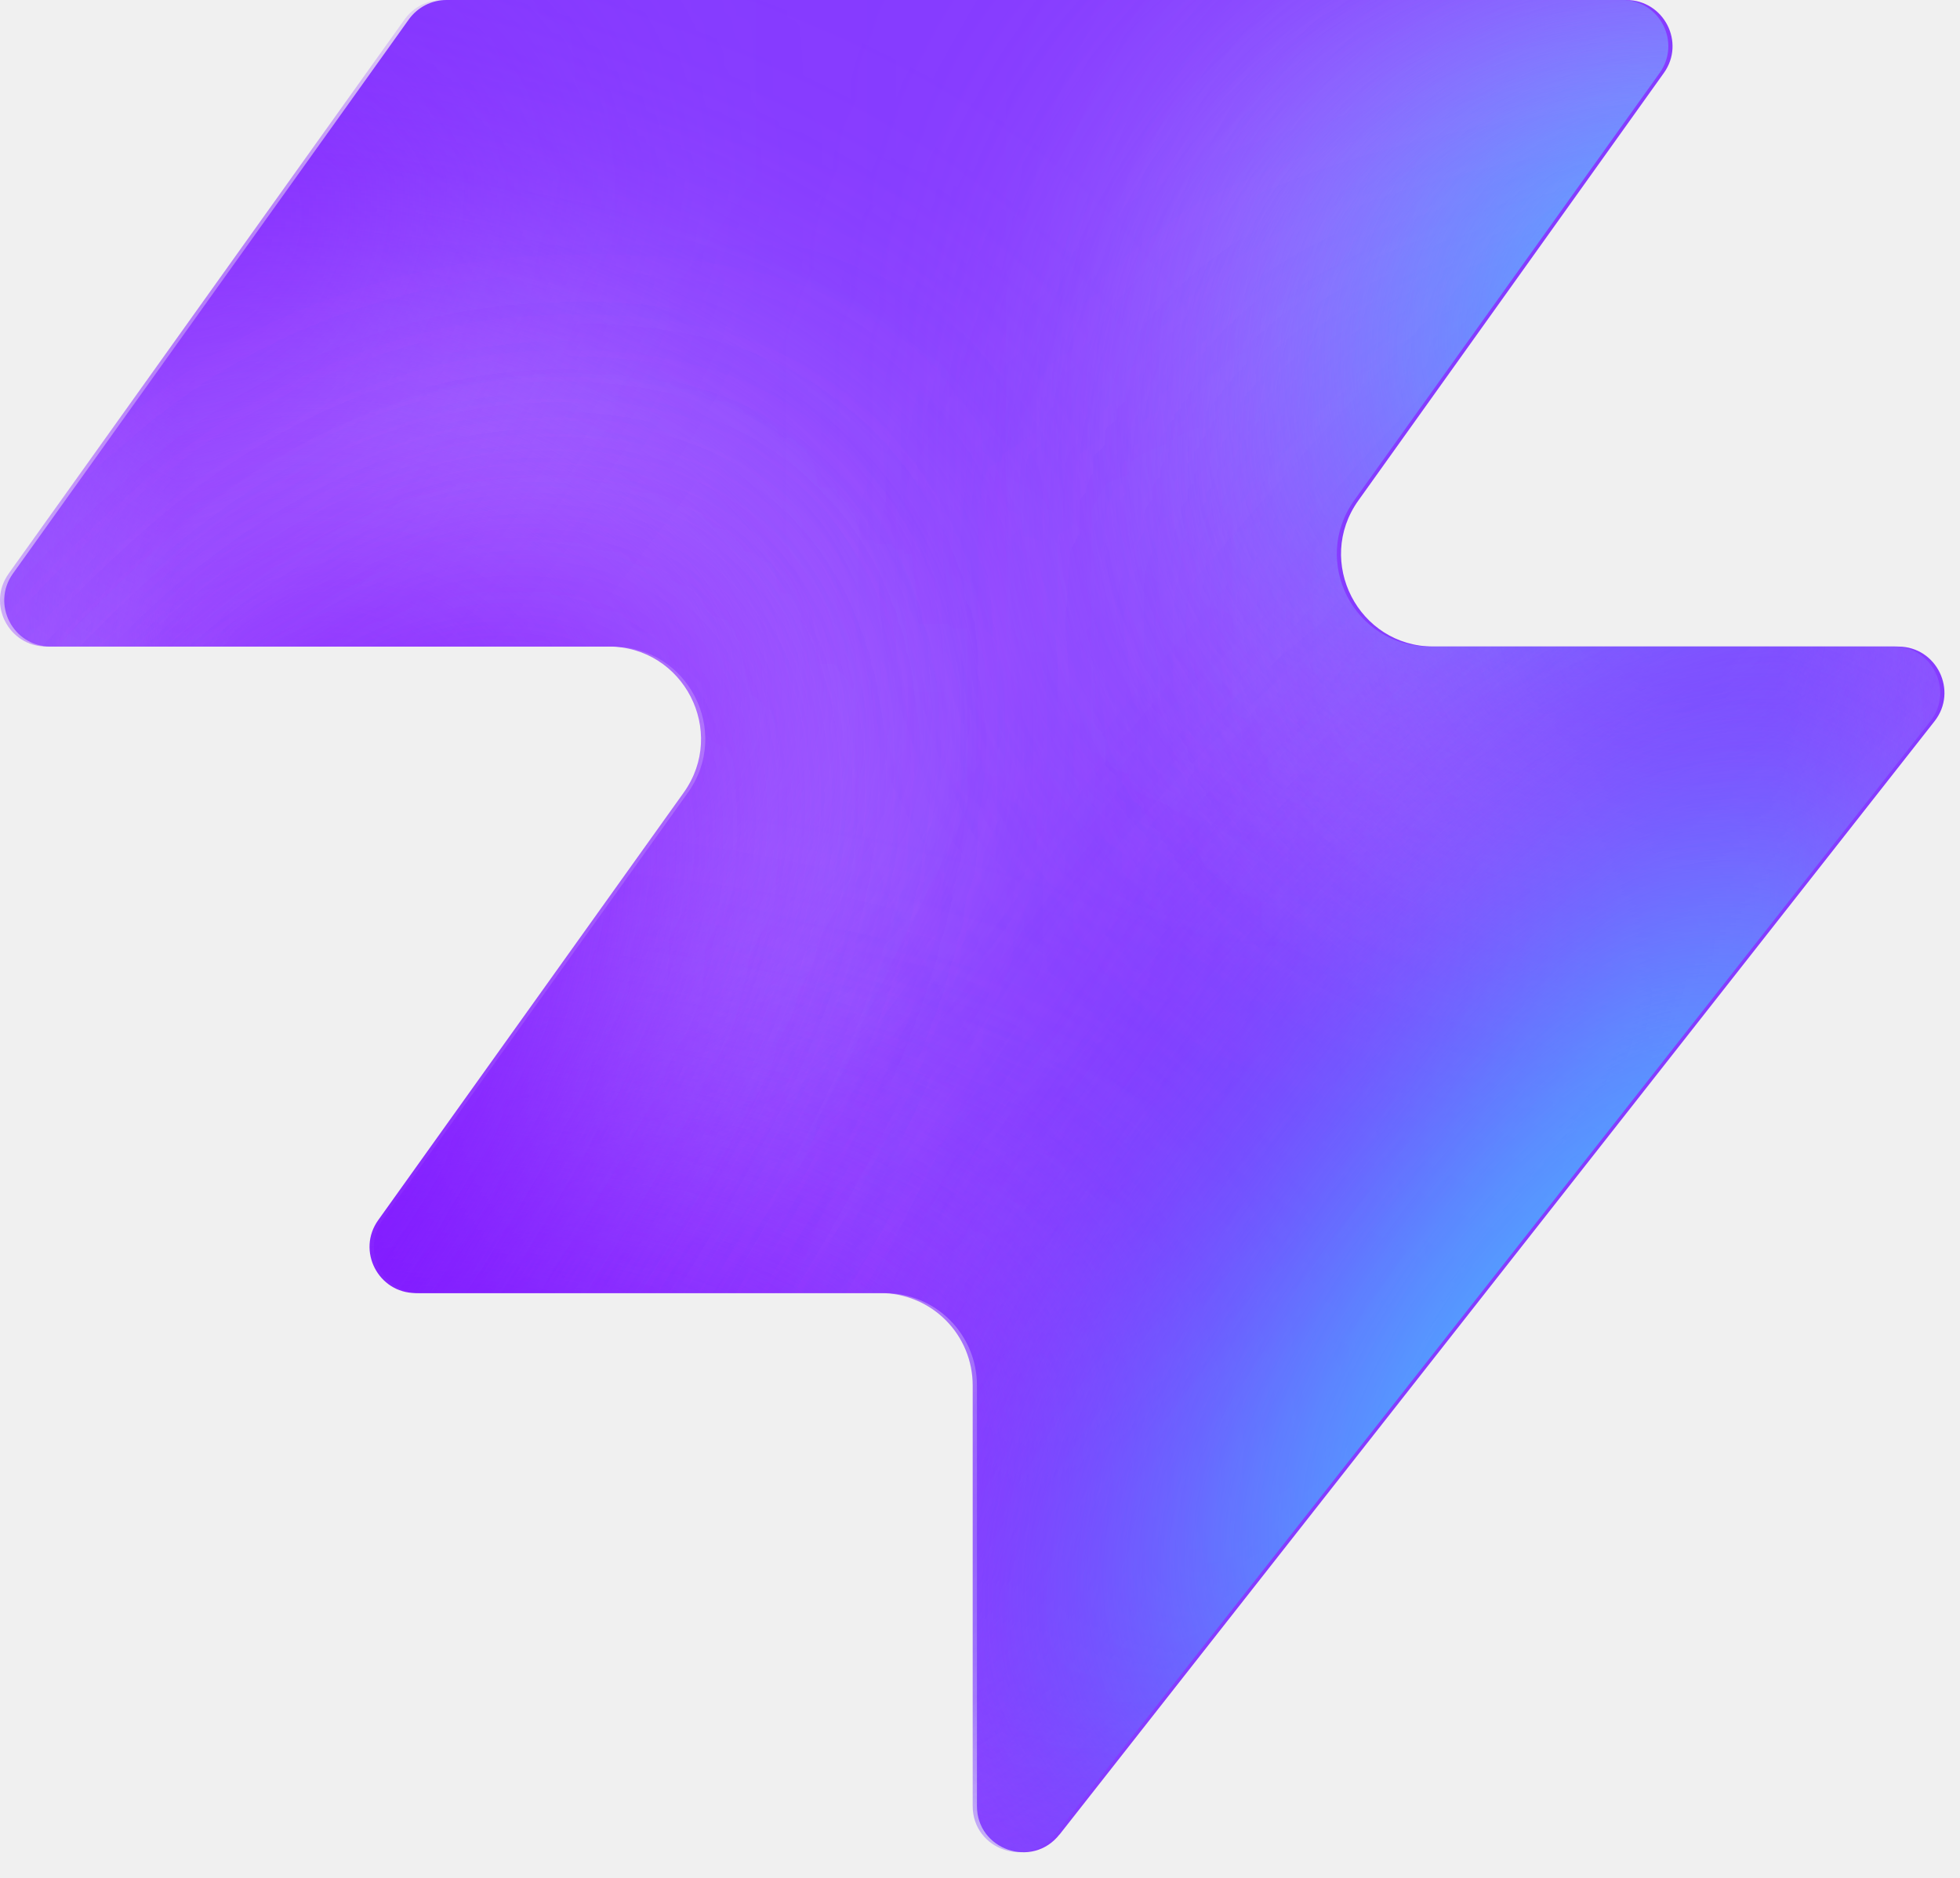
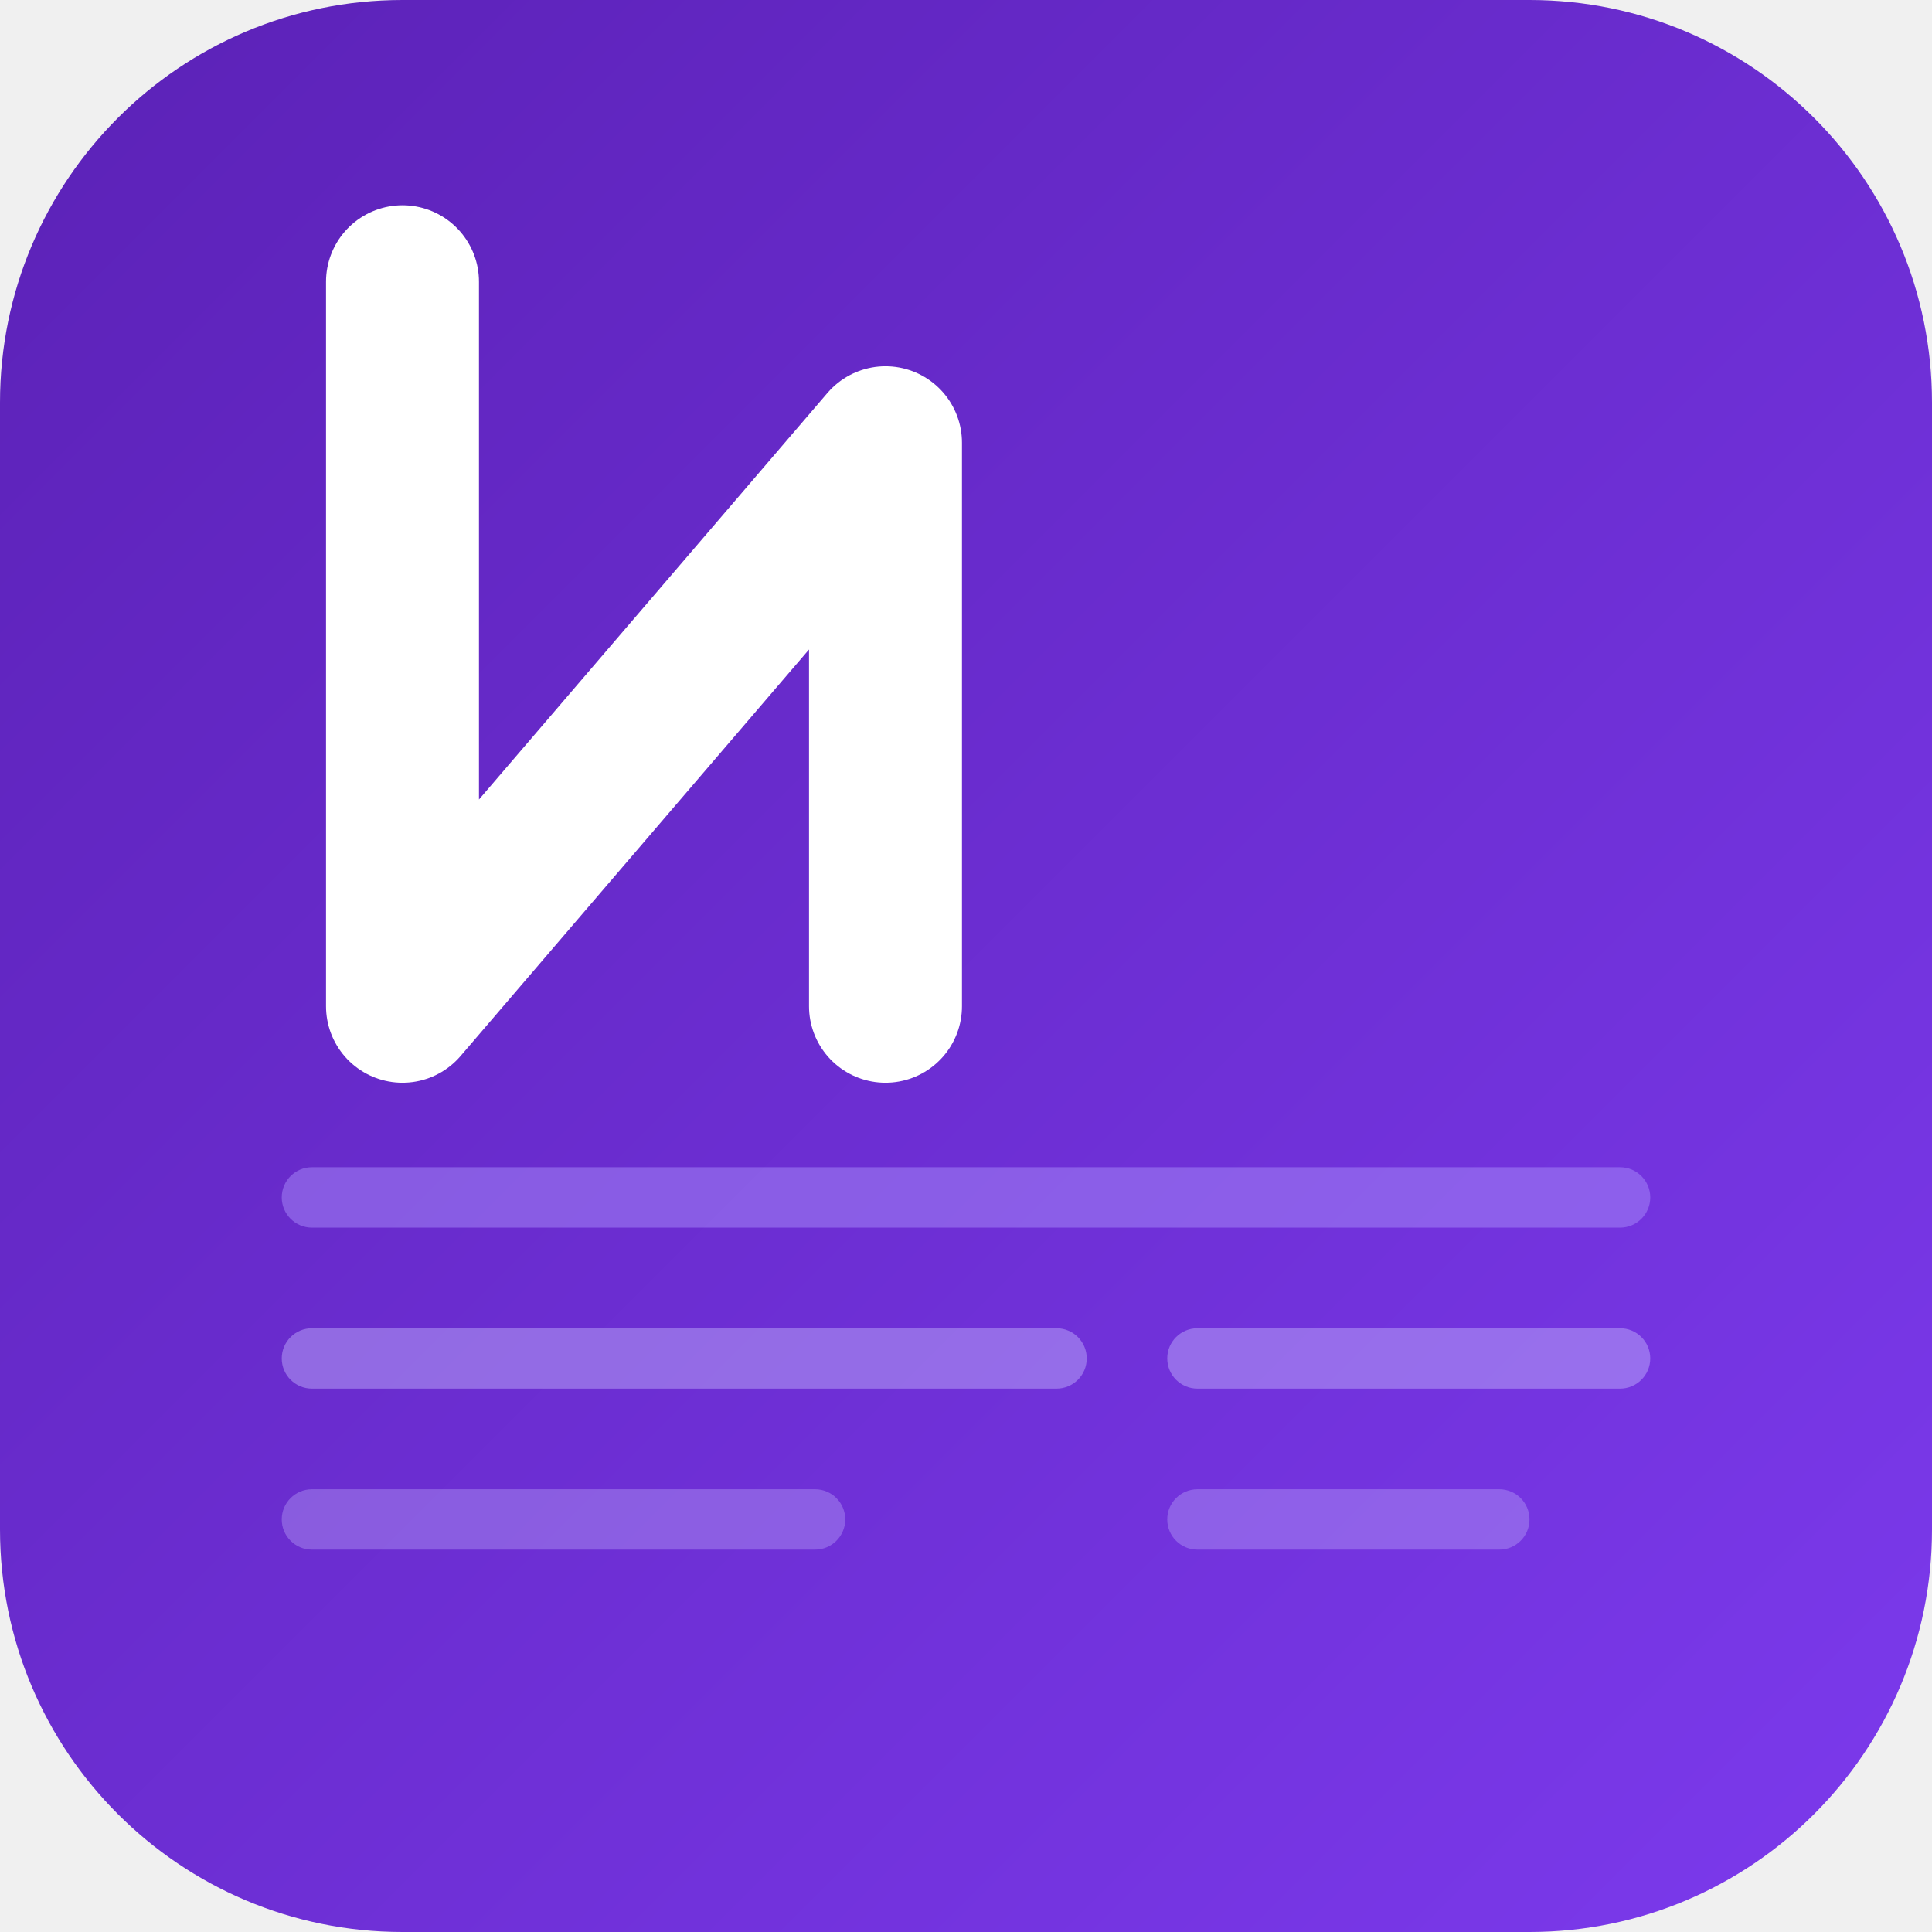
- <svg xmlns="http://www.w3.org/2000/svg" width="48" height="46" fill="none" viewBox="0 0 48 46">
-   <path fill="#863bff" d="M25.946 44.938c-.664.845-2.021.375-2.021-.698V33.937a2.26 2.26 0 0 0-2.262-2.262H10.287c-.92 0-1.456-1.04-.92-1.788l7.48-10.471c1.07-1.497 0-3.578-1.842-3.578H1.237c-.92 0-1.456-1.04-.92-1.788L10.013.474c.214-.297.556-.474.92-.474h28.894c.92 0 1.456 1.04.92 1.788l-7.48 10.471c-1.07 1.498 0 3.579 1.842 3.579h11.377c.943 0 1.473 1.088.89 1.83L25.947 44.94z" style="fill:#863bff;fill:color(display-p3 .525 .23 1);fill-opacity:1" />
-   <mask id="a" width="48" height="46" x="0" y="0" maskUnits="userSpaceOnUse" style="mask-type:alpha">
-     <path fill="#000" d="M25.842 44.938c-.664.844-2.021.375-2.021-.698V33.937a2.26 2.26 0 0 0-2.262-2.262H10.183c-.92 0-1.456-1.04-.92-1.788l7.48-10.471c1.07-1.498 0-3.579-1.842-3.579H1.133c-.92 0-1.456-1.04-.92-1.787L9.91.473c.214-.297.556-.474.92-.474h28.894c.92 0 1.456 1.04.92 1.788l-7.48 10.471c-1.07 1.498 0 3.578 1.842 3.578h11.377c.943 0 1.473 1.088.89 1.832L25.843 44.94z" style="fill:#000;fill-opacity:1" />
-   </mask>
-   <g mask="url(#a)">
-     <g filter="url(#b)">
-       <ellipse cx="5.508" cy="14.704" fill="#ede6ff" rx="5.508" ry="14.704" style="fill:#ede6ff;fill:color(display-p3 .927 .903 1);fill-opacity:1" transform="matrix(.00324 1 1 -.00324 -4.47 31.516)" />
-     </g>
-     <g filter="url(#c)">
-       <ellipse cx="10.399" cy="29.851" fill="#ede6ff" rx="10.399" ry="29.851" style="fill:#ede6ff;fill:color(display-p3 .927 .903 1);fill-opacity:1" transform="matrix(.00324 1 1 -.00324 -39.328 7.883)" />
-     </g>
-     <g filter="url(#d)">
-       <ellipse cx="5.508" cy="30.487" fill="#7e14ff" rx="5.508" ry="30.487" style="fill:#7e14ff;fill:color(display-p3 .492 .077 1);fill-opacity:1" transform="rotate(89.814 -25.913 -14.639)scale(1 -1)" />
-     </g>
-     <g filter="url(#e)">
-       <ellipse cx="5.508" cy="30.599" fill="#7e14ff" rx="5.508" ry="30.599" style="fill:#7e14ff;fill:color(display-p3 .492 .077 1);fill-opacity:1" transform="rotate(89.814 -32.644 -3.334)scale(1 -1)" />
-     </g>
-     <g filter="url(#f)">
-       <ellipse cx="5.508" cy="30.599" fill="#7e14ff" rx="5.508" ry="30.599" style="fill:#7e14ff;fill:color(display-p3 .492 .077 1);fill-opacity:1" transform="matrix(.00324 1 1 -.00324 -34.34 30.47)" />
-     </g>
-     <g filter="url(#g)">
-       <ellipse cx="14.072" cy="22.078" fill="#ede6ff" rx="14.072" ry="22.078" style="fill:#ede6ff;fill:color(display-p3 .927 .903 1);fill-opacity:1" transform="rotate(93.35 24.506 48.493)scale(-1 1)" />
-     </g>
-     <g filter="url(#h)">
-       <ellipse cx="3.47" cy="21.501" fill="#7e14ff" rx="3.47" ry="21.501" style="fill:#7e14ff;fill:color(display-p3 .492 .077 1);fill-opacity:1" transform="rotate(89.009 28.708 47.59)scale(-1 1)" />
-     </g>
-     <g filter="url(#i)">
-       <ellipse cx="3.47" cy="21.501" fill="#7e14ff" rx="3.47" ry="21.501" style="fill:#7e14ff;fill:color(display-p3 .492 .077 1);fill-opacity:1" transform="rotate(89.009 28.708 47.59)scale(-1 1)" />
-     </g>
-     <g filter="url(#j)">
-       <ellipse cx=".387" cy="8.972" fill="#7e14ff" rx="4.407" ry="29.108" style="fill:#7e14ff;fill:color(display-p3 .492 .077 1);fill-opacity:1" transform="rotate(39.51 .387 8.972)" />
-     </g>
-     <g filter="url(#k)">
-       <ellipse cx="47.523" cy="-6.092" fill="#7e14ff" rx="4.407" ry="29.108" style="fill:#7e14ff;fill:color(display-p3 .492 .077 1);fill-opacity:1" transform="rotate(37.892 47.523 -6.092)" />
-     </g>
-     <g filter="url(#l)">
-       <ellipse cx="41.412" cy="6.333" fill="#47bfff" rx="5.971" ry="9.665" style="fill:#47bfff;fill:color(display-p3 .28 .748 1);fill-opacity:1" transform="rotate(37.892 41.412 6.333)" />
-     </g>
-     <g filter="url(#m)">
-       <ellipse cx="-1.879" cy="38.332" fill="#7e14ff" rx="4.407" ry="29.108" style="fill:#7e14ff;fill:color(display-p3 .492 .077 1);fill-opacity:1" transform="rotate(37.892 -1.88 38.332)" />
-     </g>
-     <g filter="url(#n)">
-       <ellipse cx="-1.879" cy="38.332" fill="#7e14ff" rx="4.407" ry="29.108" style="fill:#7e14ff;fill:color(display-p3 .492 .077 1);fill-opacity:1" transform="rotate(37.892 -1.88 38.332)" />
-     </g>
-     <g filter="url(#o)">
-       <ellipse cx="35.651" cy="29.907" fill="#7e14ff" rx="4.407" ry="29.108" style="fill:#7e14ff;fill:color(display-p3 .492 .077 1);fill-opacity:1" transform="rotate(37.892 35.651 29.907)" />
-     </g>
-     <g filter="url(#p)">
-       <ellipse cx="38.418" cy="32.4" fill="#47bfff" rx="5.971" ry="15.297" style="fill:#47bfff;fill:color(display-p3 .28 .748 1);fill-opacity:1" transform="rotate(37.892 38.418 32.4)" />
-     </g>
-   </g>
+ <svg xmlns="http://www.w3.org/2000/svg" viewBox="0 0 48 48" width="48" height="48">
  <defs>
-     <filter id="b" width="60.045" height="41.654" x="-19.77" y="16.149" color-interpolation-filters="sRGB" filterUnits="userSpaceOnUse">
-       <feFlood flood-opacity="0" result="BackgroundImageFix" />
-       <feBlend in="SourceGraphic" in2="BackgroundImageFix" result="shape" />
-       <feGaussianBlur result="effect1_foregroundBlur_2002_17158" stdDeviation="7.659" />
-     </filter>
-     <filter id="c" width="90.34" height="51.437" x="-54.613" y="-7.533" color-interpolation-filters="sRGB" filterUnits="userSpaceOnUse">
-       <feFlood flood-opacity="0" result="BackgroundImageFix" />
-       <feBlend in="SourceGraphic" in2="BackgroundImageFix" result="shape" />
-       <feGaussianBlur result="effect1_foregroundBlur_2002_17158" stdDeviation="7.659" />
-     </filter>
-     <filter id="d" width="79.355" height="29.4" x="-49.64" y="2.03" color-interpolation-filters="sRGB" filterUnits="userSpaceOnUse">
-       <feFlood flood-opacity="0" result="BackgroundImageFix" />
-       <feBlend in="SourceGraphic" in2="BackgroundImageFix" result="shape" />
-       <feGaussianBlur result="effect1_foregroundBlur_2002_17158" stdDeviation="4.596" />
-     </filter>
-     <filter id="e" width="79.579" height="29.4" x="-45.045" y="20.029" color-interpolation-filters="sRGB" filterUnits="userSpaceOnUse">
-       <feFlood flood-opacity="0" result="BackgroundImageFix" />
-       <feBlend in="SourceGraphic" in2="BackgroundImageFix" result="shape" />
-       <feGaussianBlur result="effect1_foregroundBlur_2002_17158" stdDeviation="4.596" />
-     </filter>
-     <filter id="f" width="79.579" height="29.4" x="-43.513" y="21.178" color-interpolation-filters="sRGB" filterUnits="userSpaceOnUse">
-       <feFlood flood-opacity="0" result="BackgroundImageFix" />
-       <feBlend in="SourceGraphic" in2="BackgroundImageFix" result="shape" />
-       <feGaussianBlur result="effect1_foregroundBlur_2002_17158" stdDeviation="4.596" />
-     </filter>
-     <filter id="g" width="74.749" height="58.852" x="15.756" y="-17.901" color-interpolation-filters="sRGB" filterUnits="userSpaceOnUse">
-       <feFlood flood-opacity="0" result="BackgroundImageFix" />
-       <feBlend in="SourceGraphic" in2="BackgroundImageFix" result="shape" />
-       <feGaussianBlur result="effect1_foregroundBlur_2002_17158" stdDeviation="7.659" />
-     </filter>
-     <filter id="h" width="61.377" height="25.362" x="23.548" y="2.284" color-interpolation-filters="sRGB" filterUnits="userSpaceOnUse">
-       <feFlood flood-opacity="0" result="BackgroundImageFix" />
-       <feBlend in="SourceGraphic" in2="BackgroundImageFix" result="shape" />
-       <feGaussianBlur result="effect1_foregroundBlur_2002_17158" stdDeviation="4.596" />
-     </filter>
-     <filter id="i" width="61.377" height="25.362" x="23.548" y="2.284" color-interpolation-filters="sRGB" filterUnits="userSpaceOnUse">
-       <feFlood flood-opacity="0" result="BackgroundImageFix" />
-       <feBlend in="SourceGraphic" in2="BackgroundImageFix" result="shape" />
-       <feGaussianBlur result="effect1_foregroundBlur_2002_17158" stdDeviation="4.596" />
-     </filter>
-     <filter id="j" width="56.045" height="63.649" x="-27.636" y="-22.853" color-interpolation-filters="sRGB" filterUnits="userSpaceOnUse">
-       <feFlood flood-opacity="0" result="BackgroundImageFix" />
-       <feBlend in="SourceGraphic" in2="BackgroundImageFix" result="shape" />
-       <feGaussianBlur result="effect1_foregroundBlur_2002_17158" stdDeviation="4.596" />
-     </filter>
-     <filter id="k" width="54.814" height="64.646" x="20.116" y="-38.415" color-interpolation-filters="sRGB" filterUnits="userSpaceOnUse">
-       <feFlood flood-opacity="0" result="BackgroundImageFix" />
-       <feBlend in="SourceGraphic" in2="BackgroundImageFix" result="shape" />
-       <feGaussianBlur result="effect1_foregroundBlur_2002_17158" stdDeviation="4.596" />
-     </filter>
-     <filter id="l" width="33.541" height="35.313" x="24.641" y="-11.323" color-interpolation-filters="sRGB" filterUnits="userSpaceOnUse">
-       <feFlood flood-opacity="0" result="BackgroundImageFix" />
-       <feBlend in="SourceGraphic" in2="BackgroundImageFix" result="shape" />
-       <feGaussianBlur result="effect1_foregroundBlur_2002_17158" stdDeviation="4.596" />
-     </filter>
-     <filter id="m" width="54.814" height="64.646" x="-29.286" y="6.009" color-interpolation-filters="sRGB" filterUnits="userSpaceOnUse">
-       <feFlood flood-opacity="0" result="BackgroundImageFix" />
-       <feBlend in="SourceGraphic" in2="BackgroundImageFix" result="shape" />
-       <feGaussianBlur result="effect1_foregroundBlur_2002_17158" stdDeviation="4.596" />
-     </filter>
-     <filter id="n" width="54.814" height="64.646" x="-29.286" y="6.009" color-interpolation-filters="sRGB" filterUnits="userSpaceOnUse">
-       <feFlood flood-opacity="0" result="BackgroundImageFix" />
-       <feBlend in="SourceGraphic" in2="BackgroundImageFix" result="shape" />
-       <feGaussianBlur result="effect1_foregroundBlur_2002_17158" stdDeviation="4.596" />
-     </filter>
-     <filter id="o" width="54.814" height="64.646" x="8.244" y="-2.416" color-interpolation-filters="sRGB" filterUnits="userSpaceOnUse">
-       <feFlood flood-opacity="0" result="BackgroundImageFix" />
-       <feBlend in="SourceGraphic" in2="BackgroundImageFix" result="shape" />
-       <feGaussianBlur result="effect1_foregroundBlur_2002_17158" stdDeviation="4.596" />
-     </filter>
-     <filter id="p" width="39.409" height="43.623" x="18.713" y="10.588" color-interpolation-filters="sRGB" filterUnits="userSpaceOnUse">
-       <feFlood flood-opacity="0" result="BackgroundImageFix" />
-       <feBlend in="SourceGraphic" in2="BackgroundImageFix" result="shape" />
-       <feGaussianBlur result="effect1_foregroundBlur_2002_17158" stdDeviation="4.596" />
-     </filter>
+     <linearGradient id="bg" x1="0%" y1="0%" x2="100%" y2="100%">
+       <stop offset="0%" style="stop-color:#5b21b6" />
+       <stop offset="100%" style="stop-color:#7c3aed" />
+     </linearGradient>
  </defs>
+   <rect width="48" height="48" rx="10" fill="url(#bg)" />
+   <rect x="7" y="29" width="34" height="1.5" rx="0.75" fill="#a78bfa" opacity="0.5" />
+   <rect x="7" y="33" width="20" height="1.5" rx="0.75" fill="#c4b5fd" opacity="0.45" />
+   <rect x="7" y="37" width="14" height="1.5" rx="0.75" fill="#c4b5fd" opacity="0.35" />
+   <rect x="29" y="33" width="12" height="1.5" rx="0.75" fill="#c4b5fd" opacity="0.45" />
+   <rect x="29" y="37" width="9" height="1.5" rx="0.75" fill="#c4b5fd" opacity="0.35" />
+   <path d="M10 7 L10 25 L22 11 L22 25" stroke="white" stroke-width="3.8" stroke-linecap="round" stroke-linejoin="round" fill="none" />
</svg>
